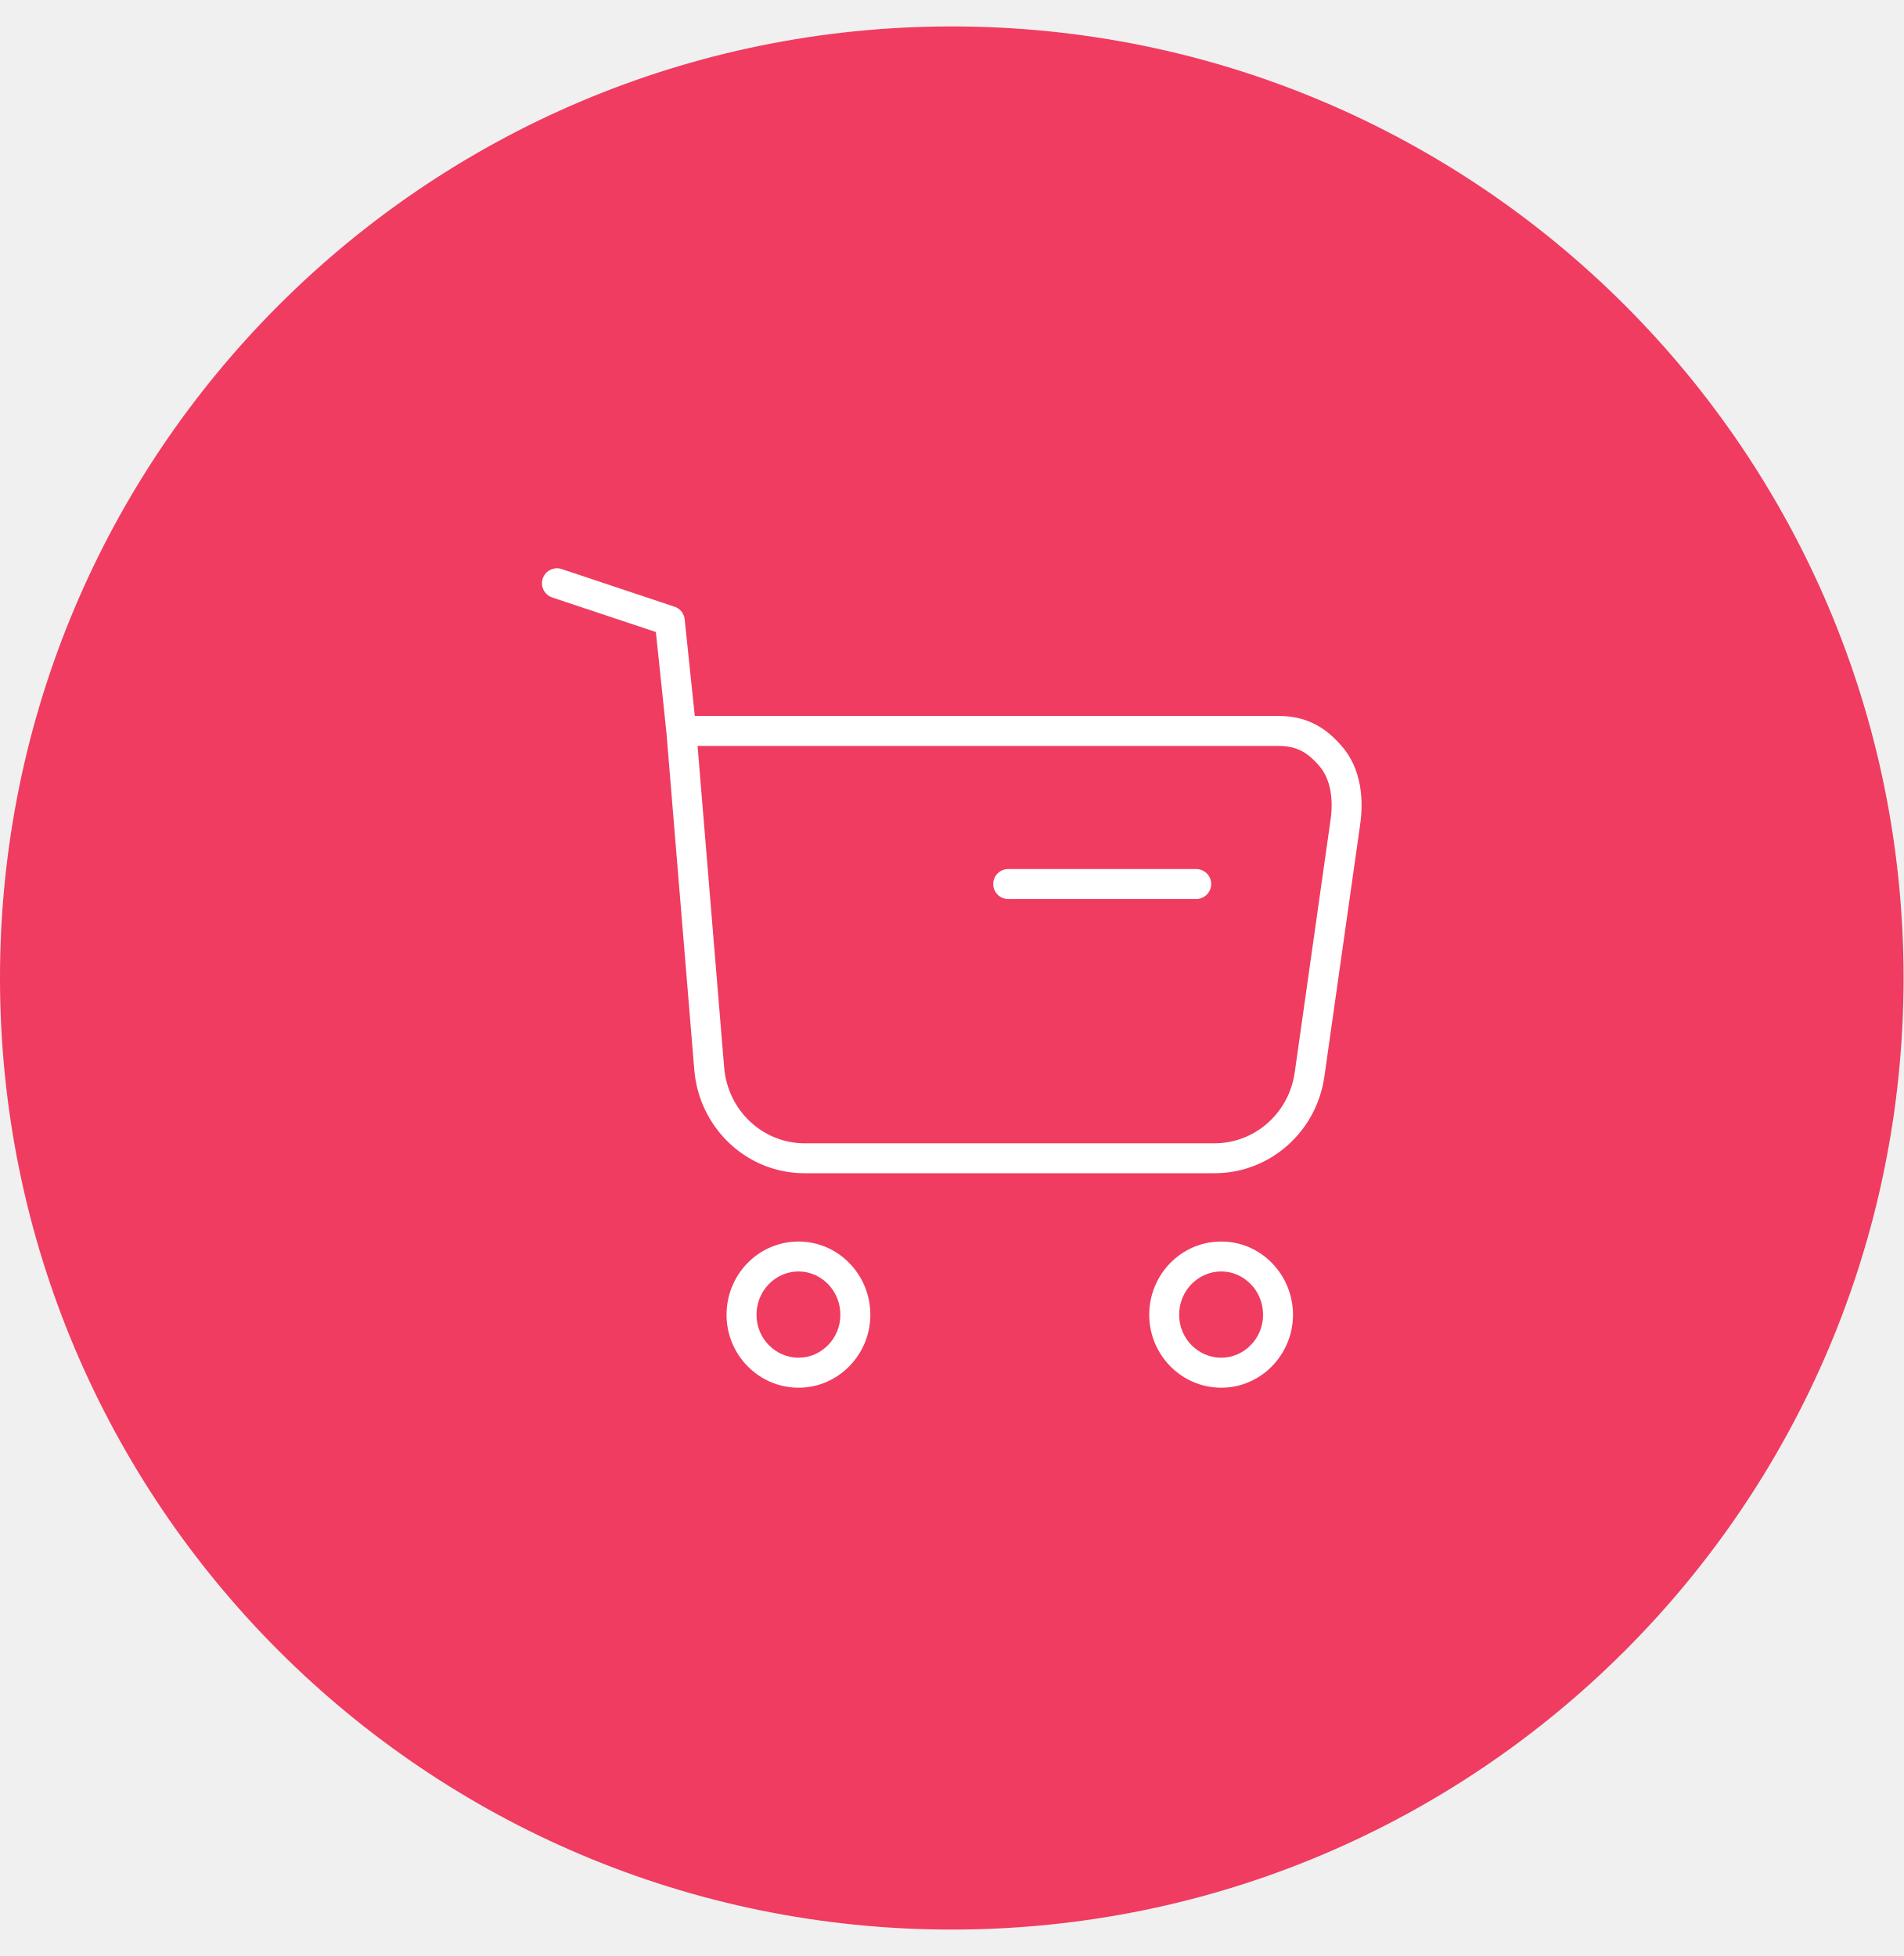
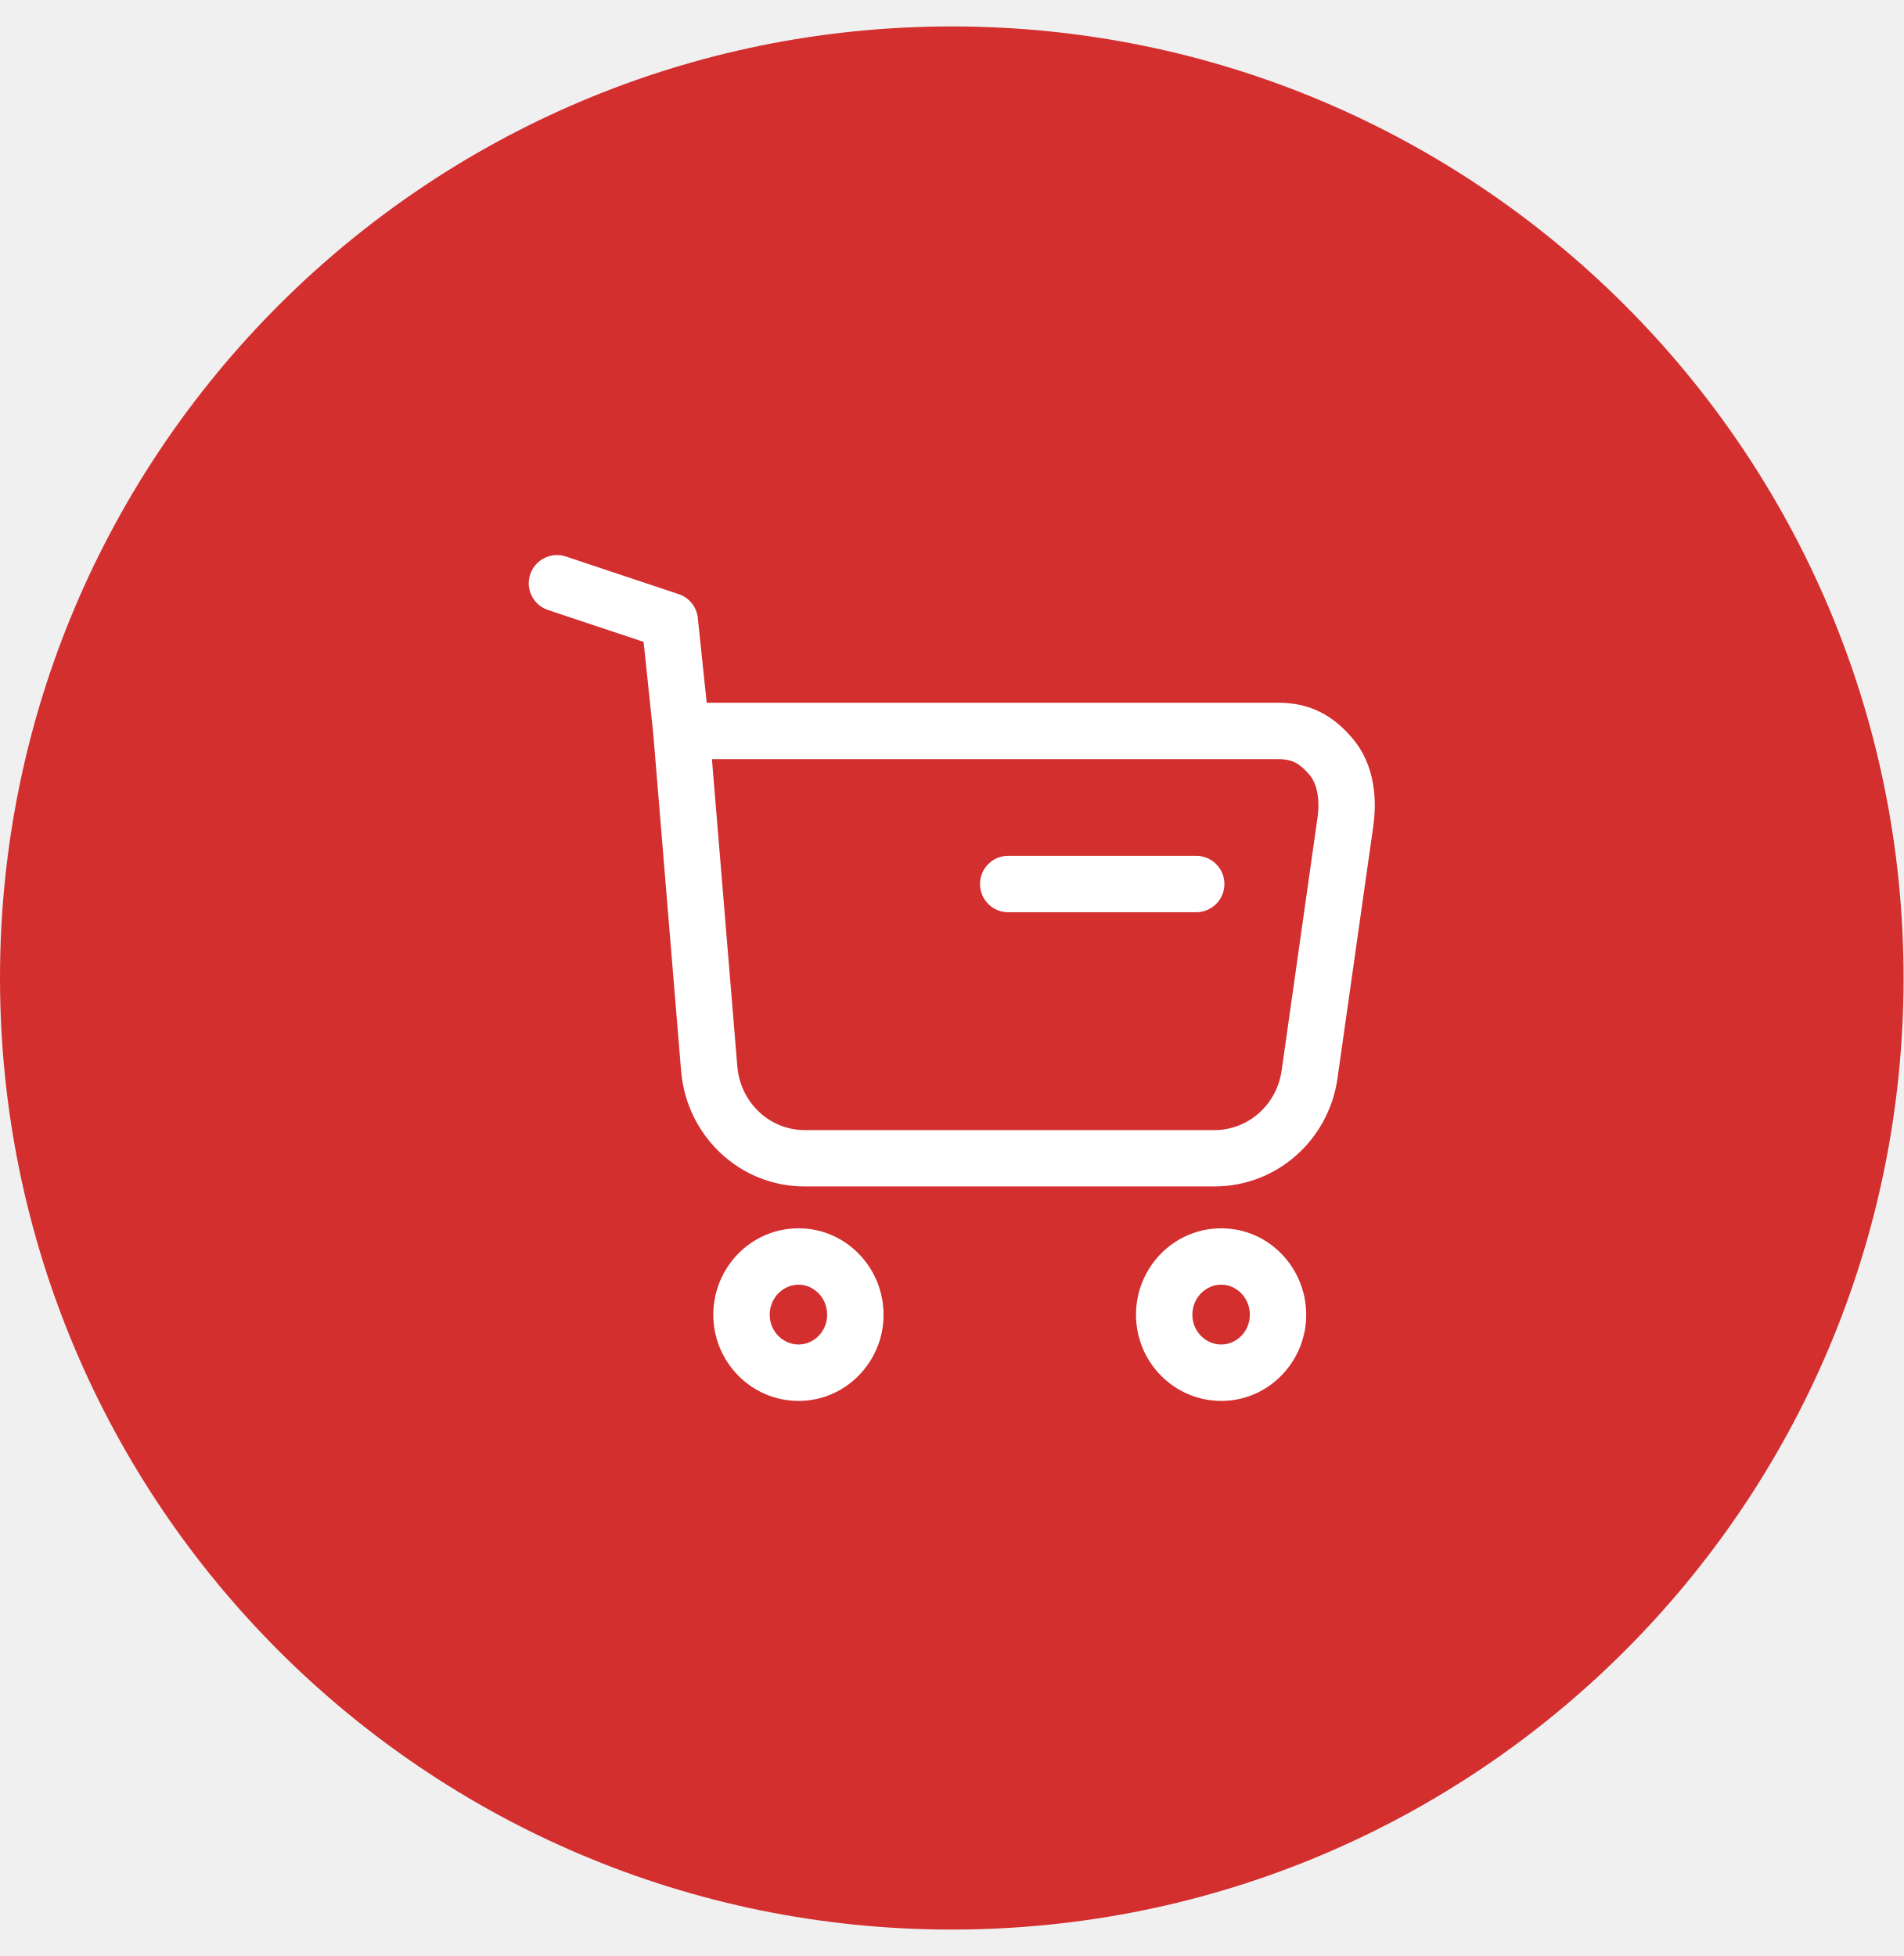
<svg xmlns="http://www.w3.org/2000/svg" width="36" height="37" viewBox="0 0 36 37" fill="none">
-   <rect y="0.5" width="36" height="36" rx="18" fill="#EF3C60" />
-   <path fill-rule="evenodd" clip-rule="evenodd" d="M10.702 10.527C10.423 10.434 10.121 10.585 10.027 10.865C9.934 11.144 10.085 11.446 10.365 11.539L12.172 12.142L12.354 13.876L12.881 20.256C12.981 21.48 13.984 22.443 15.217 22.443H22.969C24.144 22.443 25.131 21.566 25.295 20.394L25.97 15.638L25.97 15.636C26.044 15.132 26.005 14.468 25.578 13.967C25.406 13.764 25.209 13.588 24.964 13.467C24.716 13.343 24.453 13.293 24.17 13.293H13.365L13.197 11.689C13.175 11.481 13.034 11.305 12.835 11.239L10.702 10.527ZM13.944 20.169L13.464 14.36L24.17 14.36C24.321 14.36 24.416 14.385 24.49 14.422C24.567 14.46 24.654 14.527 24.766 14.658C24.907 14.824 24.968 15.117 24.915 15.482L24.914 15.485L24.239 20.246L24.239 20.247C24.147 20.905 23.599 21.377 22.969 21.377H15.217C14.56 21.377 14 20.86 13.944 20.169ZM13.49 24.871C13.49 23.977 14.201 23.235 15.103 23.235C16 23.235 16.71 23.98 16.71 24.871C16.71 25.757 15.998 26.5 15.103 26.5C14.204 26.5 13.49 25.759 13.49 24.871ZM15.103 24.301C14.812 24.301 14.557 24.545 14.557 24.871C14.557 25.187 14.809 25.433 15.103 25.433C15.388 25.433 15.643 25.189 15.643 24.871C15.643 24.543 15.386 24.301 15.103 24.301ZM21.484 24.871C21.484 23.977 22.195 23.235 23.097 23.235C23.994 23.235 24.703 23.98 24.703 24.871C24.703 25.757 23.992 26.5 23.097 26.5C22.198 26.5 21.484 25.759 21.484 24.871ZM23.097 24.301C22.805 24.301 22.55 24.545 22.55 24.871C22.55 25.187 22.803 25.433 23.097 25.433C23.382 25.433 23.637 25.189 23.637 24.871C23.637 24.543 23.38 24.301 23.097 24.301ZM19.067 16.189C18.772 16.189 18.534 16.428 18.534 16.722C18.534 17.017 18.772 17.256 19.067 17.256H22.622C22.917 17.256 23.156 17.017 23.156 16.722C23.156 16.428 22.917 16.189 22.622 16.189H19.067Z" fill="white" stroke="#EF3C60" stroke-width="0.5" />
+   <rect y="0.5" width="36" height="36" rx="18" fill="#D32F2F" />
+   <path fill-rule="evenodd" clip-rule="evenodd" d="M10.702 10.527C10.423 10.434 10.121 10.585 10.027 10.865C9.934 11.144 10.085 11.446 10.365 11.539L12.172 12.142L12.354 13.876L12.881 20.256C12.981 21.48 13.984 22.443 15.217 22.443H22.969C24.144 22.443 25.131 21.566 25.295 20.394L25.97 15.638L25.97 15.636C26.044 15.132 26.005 14.468 25.578 13.967C25.406 13.764 25.209 13.588 24.964 13.467C24.716 13.343 24.453 13.293 24.17 13.293H13.365L13.197 11.689C13.175 11.481 13.034 11.305 12.835 11.239L10.702 10.527ZM13.944 20.169L13.464 14.36L24.17 14.36C24.321 14.36 24.416 14.385 24.49 14.422C24.567 14.46 24.654 14.527 24.766 14.658C24.907 14.824 24.968 15.117 24.915 15.482L24.914 15.485L24.239 20.246L24.239 20.247C24.147 20.905 23.599 21.377 22.969 21.377H15.217C14.56 21.377 14 20.86 13.944 20.169ZM13.49 24.871C13.49 23.977 14.201 23.235 15.103 23.235C16 23.235 16.71 23.98 16.71 24.871C16.71 25.757 15.998 26.5 15.103 26.5C14.204 26.5 13.49 25.759 13.49 24.871ZM15.103 24.301C14.812 24.301 14.557 24.545 14.557 24.871C14.557 25.187 14.809 25.433 15.103 25.433C15.388 25.433 15.643 25.189 15.643 24.871C15.643 24.543 15.386 24.301 15.103 24.301ZM21.484 24.871C21.484 23.977 22.195 23.235 23.097 23.235C23.994 23.235 24.703 23.98 24.703 24.871C24.703 25.757 23.992 26.5 23.097 26.5C22.198 26.5 21.484 25.759 21.484 24.871ZM23.097 24.301C22.805 24.301 22.55 24.545 22.55 24.871C22.55 25.187 22.803 25.433 23.097 25.433C23.382 25.433 23.637 25.189 23.637 24.871C23.637 24.543 23.38 24.301 23.097 24.301ZM19.067 16.189C18.772 16.189 18.534 16.428 18.534 16.722C18.534 17.017 18.772 17.256 19.067 17.256H22.622C22.917 17.256 23.156 17.017 23.156 16.722C23.156 16.428 22.917 16.189 22.622 16.189H19.067Z" fill="white" />
</svg>
